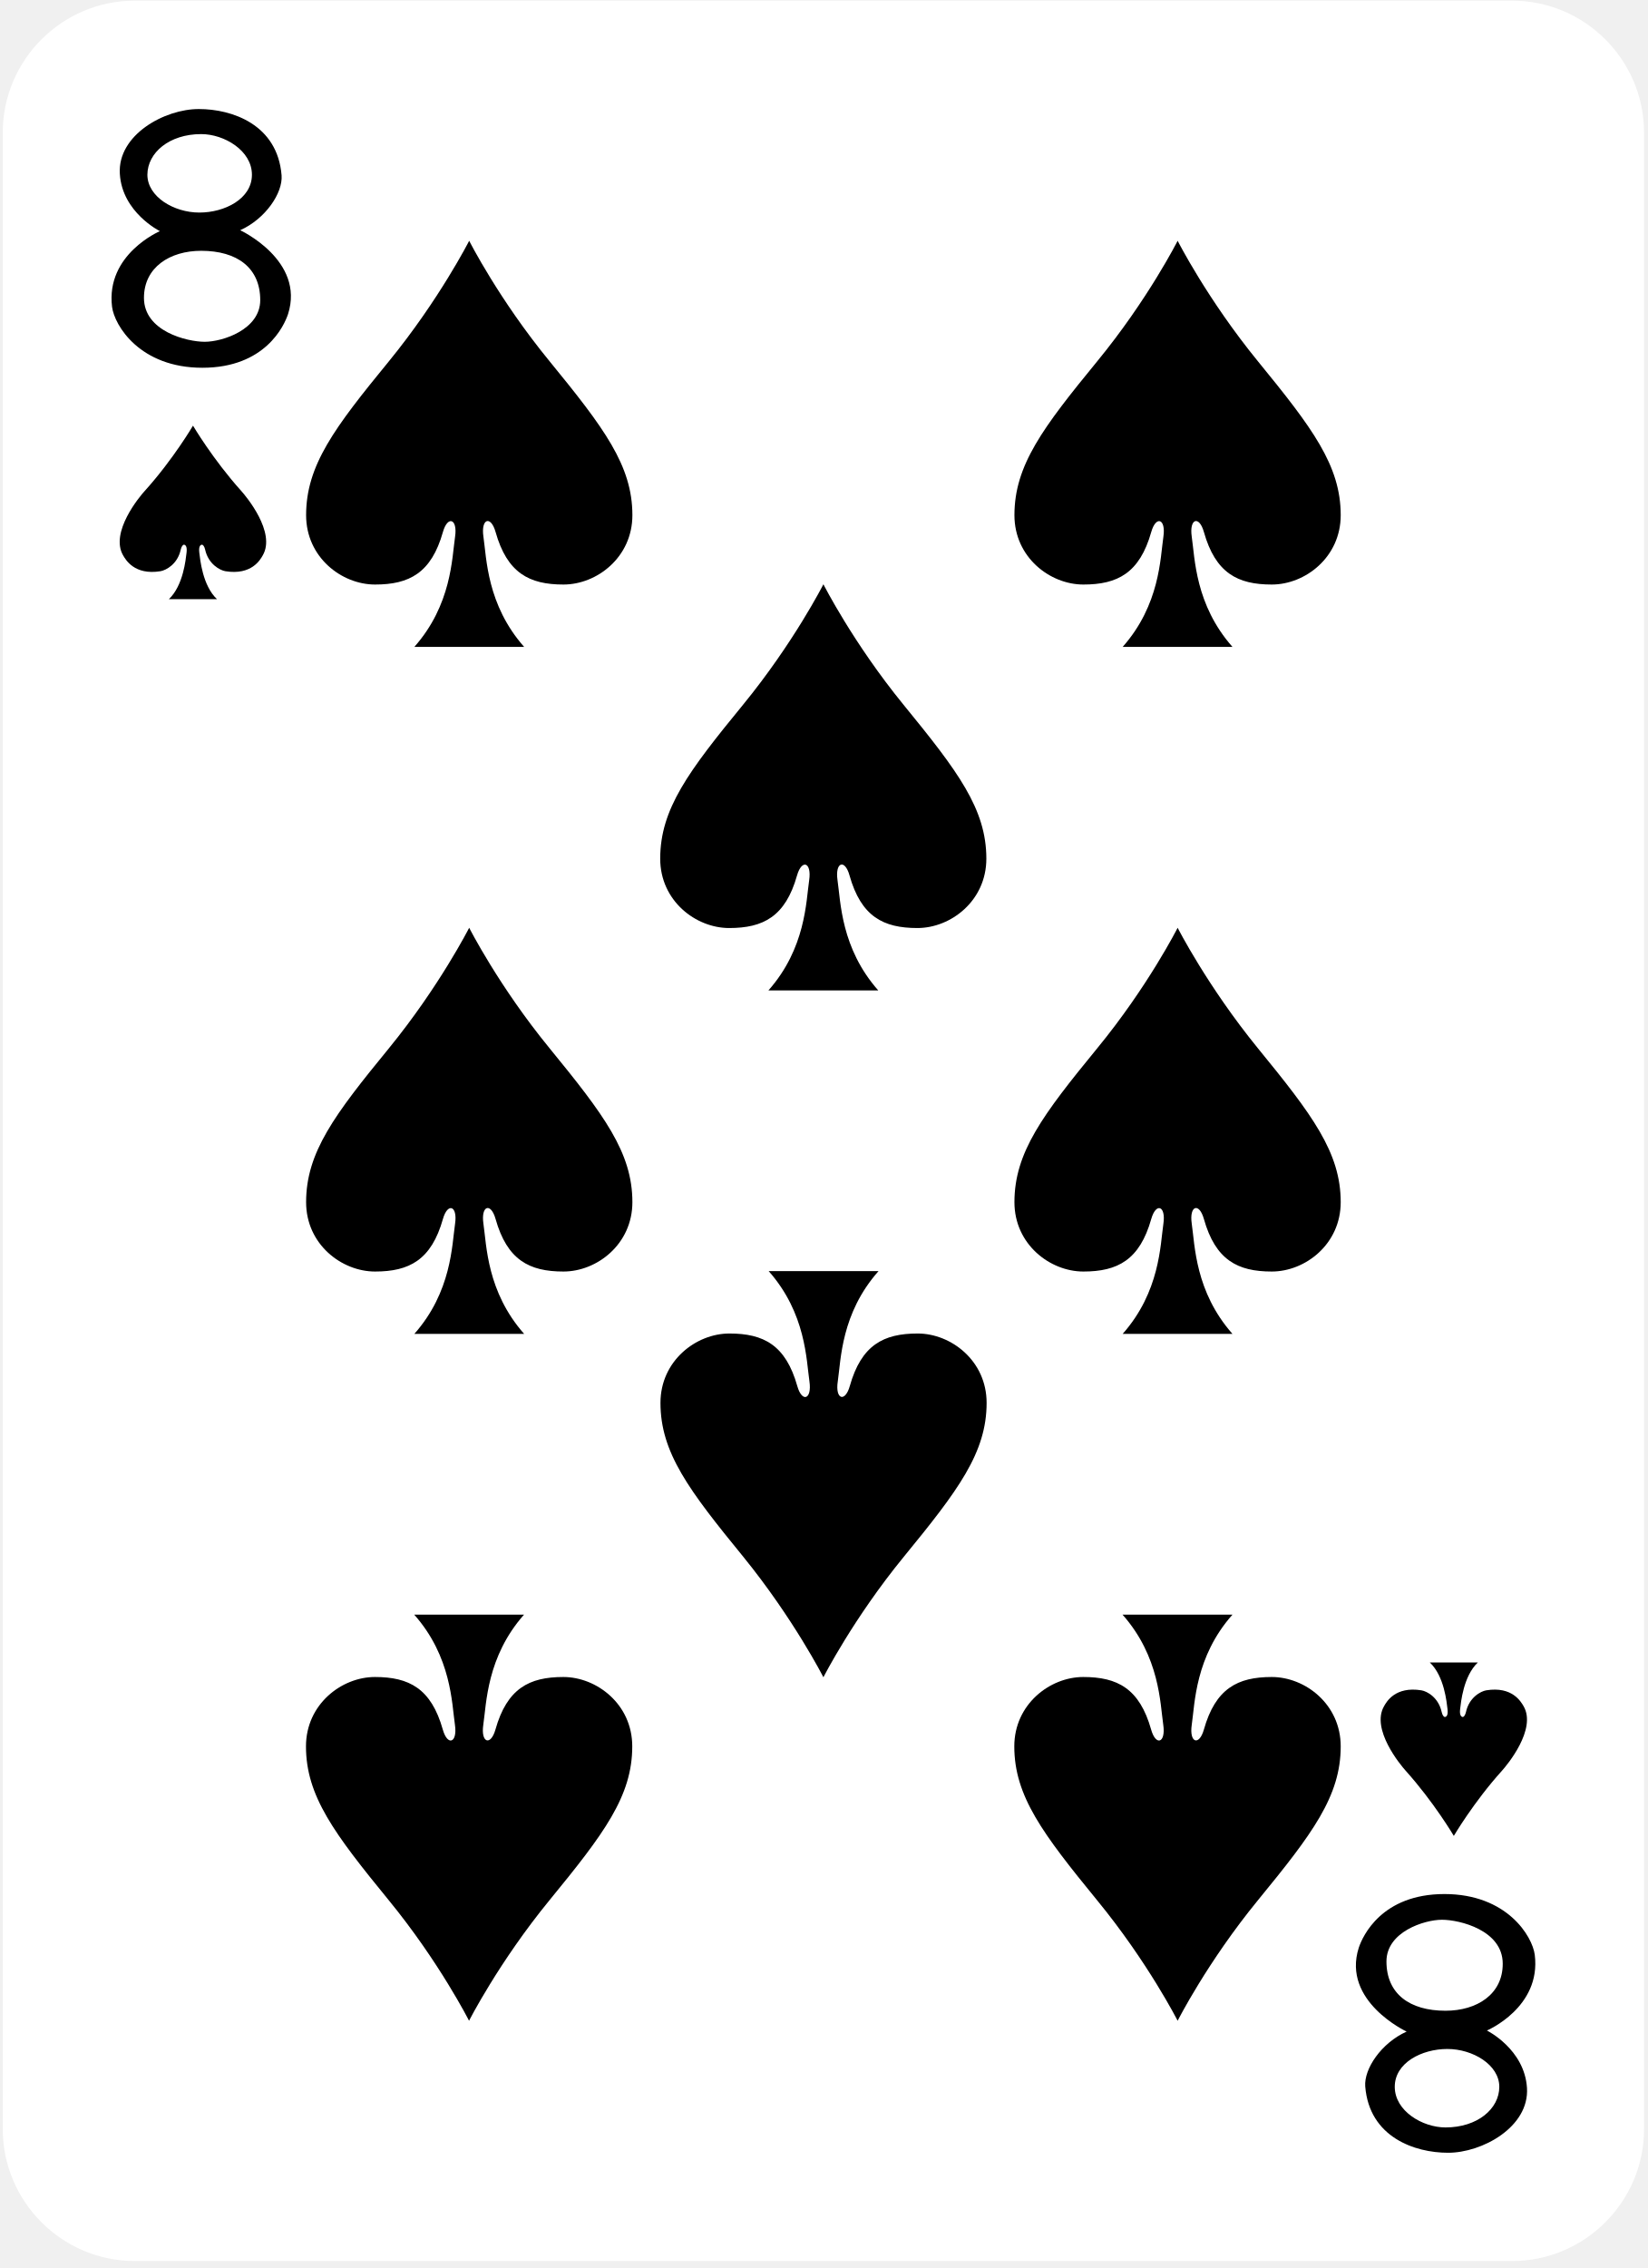
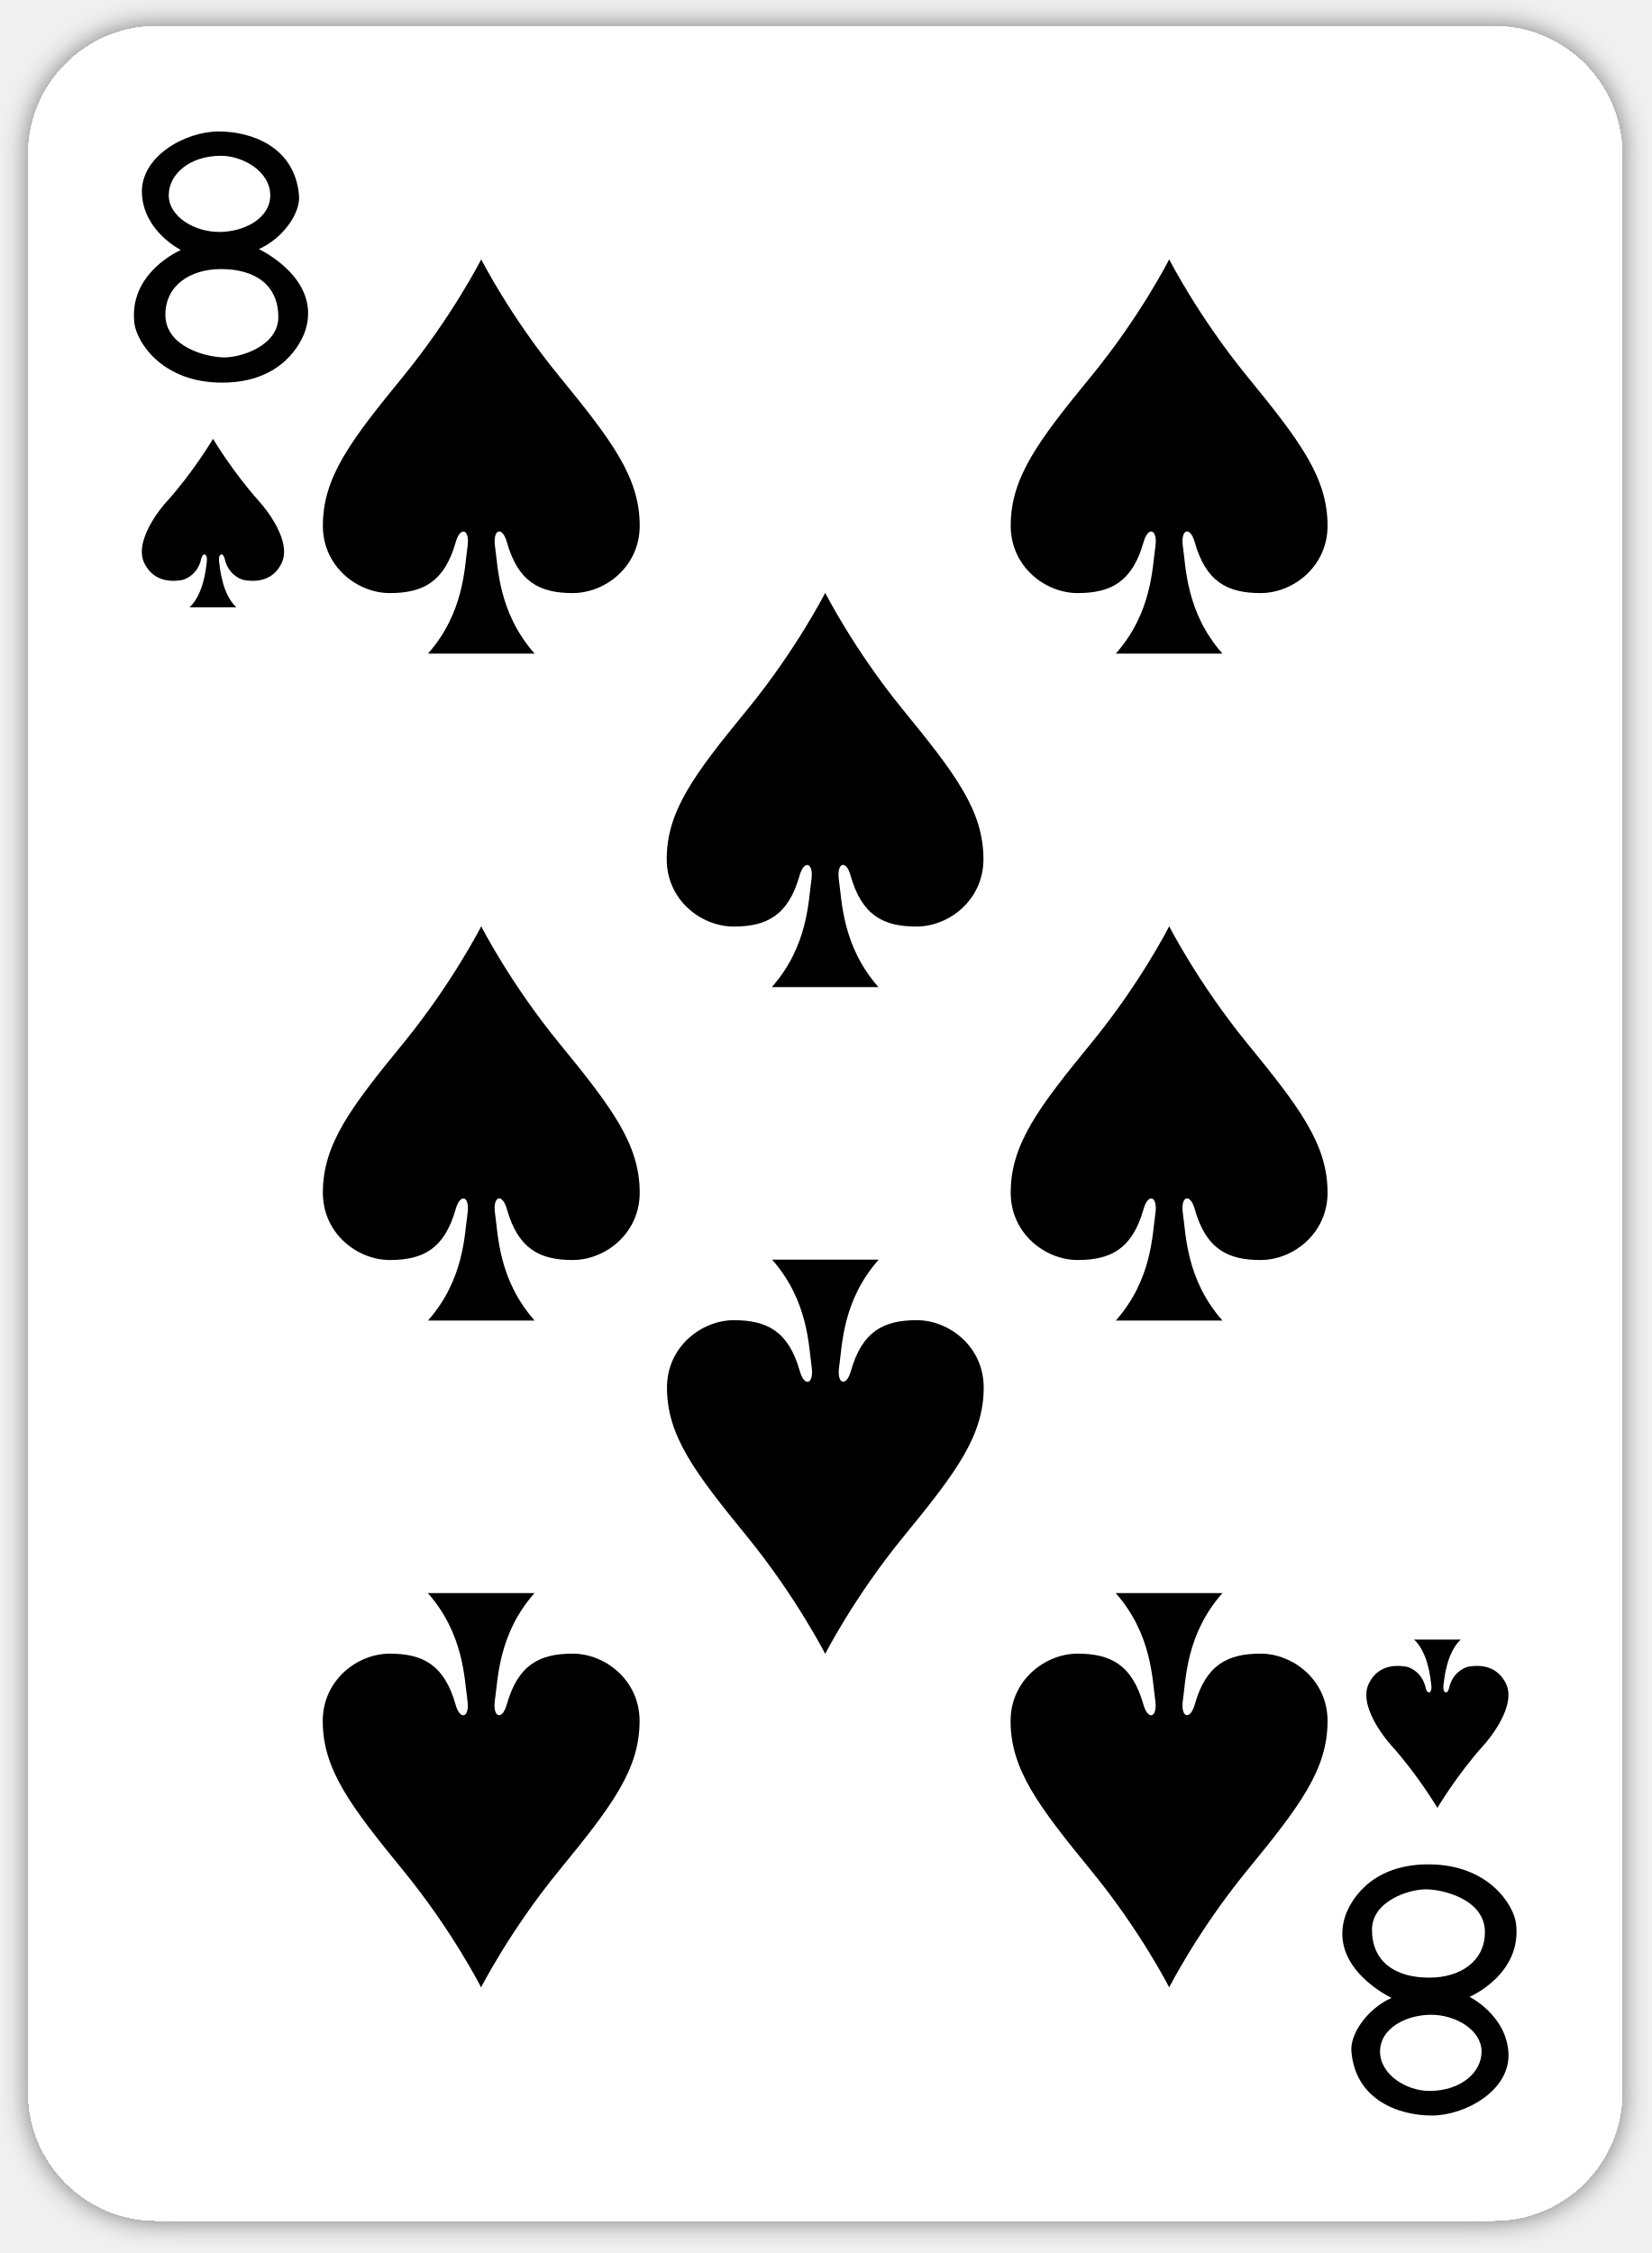
- <svg xmlns="http://www.w3.org/2000/svg" width="125" height="172" viewBox="0 0 125 172" fill="none">
-   <path d="M124.71 161.47C124.71 166.97 120.21 171.47 114.71 171.47H10.21C4.71 171.47 0.21 166.97 0.21 161.47V10.05C0.21 4.55 4.71 0.05 10.21 0.05H114.71C120.21 0.05 124.71 4.55 124.71 10.05V161.47Z" fill="white" />
-   <path fill-rule="evenodd" clip-rule="evenodd" d="M35.59 18.26C35.59 18.26 33.33 22.71 29.5 27.4C25.37 32.44 23.22 35.29 23.22 39.07C23.22 42.27 25.92 44.33 28.45 44.33C31.04 44.33 32.72 43.46 33.6 40.34C33.96 39.08 34.72 39.33 34.52 40.7C34.28 42.33 34.26 45.86 31.43 49.06H39.76C36.93 45.86 36.91 42.33 36.67 40.7C36.47 39.32 37.23 39.07 37.59 40.34C38.47 43.46 40.15 44.33 42.74 44.33C45.28 44.33 47.97 42.26 47.97 39.07C47.97 35.3 45.81 32.44 41.69 27.4C37.84 22.71 35.59 18.26 35.59 18.26Z" fill="black" />
-   <path fill-rule="evenodd" clip-rule="evenodd" d="M89.33 18.26C89.33 18.26 87.08 22.71 83.23 27.4C79.1 32.44 76.95 35.29 76.95 39.07C76.95 42.27 79.65 44.33 82.18 44.33C84.77 44.33 86.45 43.46 87.33 40.34C87.69 39.08 88.45 39.33 88.25 40.7C88.01 42.33 87.99 45.86 85.16 49.06H93.49C90.66 45.86 90.64 42.33 90.4 40.7C90.2 39.32 90.96 39.07 91.32 40.34C92.2 43.46 93.88 44.33 96.47 44.33C99.01 44.33 101.7 42.26 101.7 39.07C101.7 35.3 99.54 32.44 95.42 27.4C91.59 22.71 89.33 18.26 89.33 18.26Z" fill="black" />
-   <path fill-rule="evenodd" clip-rule="evenodd" d="M35.59 70.36C35.59 70.36 33.33 74.81 29.5 79.5C25.37 84.54 23.22 87.4 23.22 91.17C23.22 94.37 25.92 96.43 28.45 96.43C31.04 96.43 32.72 95.56 33.6 92.44C33.96 91.18 34.72 91.43 34.52 92.8C34.28 94.43 34.26 97.96 31.43 101.16H39.76C36.93 97.96 36.91 94.43 36.67 92.8C36.47 91.42 37.23 91.17 37.59 92.44C38.47 95.56 40.15 96.43 42.74 96.43C45.28 96.43 47.97 94.36 47.97 91.17C47.97 87.4 45.81 84.54 41.69 79.5C37.84 74.8 35.59 70.36 35.59 70.36Z" fill="black" />
-   <path fill-rule="evenodd" clip-rule="evenodd" d="M89.33 70.36C89.33 70.36 87.08 74.81 83.23 79.5C79.1 84.54 76.95 87.4 76.95 91.17C76.95 94.37 79.65 96.43 82.18 96.43C84.77 96.43 86.45 95.56 87.33 92.44C87.69 91.18 88.45 91.43 88.25 92.8C88.01 94.43 87.99 97.96 85.16 101.16H93.49C90.66 97.96 90.64 94.43 90.4 92.8C90.2 91.42 90.96 91.17 91.32 92.44C92.2 95.56 93.88 96.43 96.47 96.43C99.01 96.43 101.7 94.36 101.7 91.17C101.7 87.4 99.54 84.54 95.42 79.5C91.59 74.8 89.33 70.36 89.33 70.36Z" fill="black" />
-   <path fill-rule="evenodd" clip-rule="evenodd" d="M89.33 153.25C89.33 153.25 91.58 148.8 95.42 144.11C99.55 139.07 101.7 136.22 101.7 132.44C101.7 129.24 99 127.18 96.47 127.18C93.88 127.18 92.2 128.05 91.32 131.17C90.96 132.43 90.2 132.18 90.4 130.81C90.64 129.19 90.65 125.65 93.49 122.45H85.15C87.98 125.65 88 129.18 88.24 130.81C88.44 132.19 87.68 132.44 87.32 131.17C86.44 128.05 84.76 127.18 82.17 127.18C79.64 127.18 76.94 129.25 76.94 132.44C76.94 136.21 79.1 139.07 83.22 144.11C87.07 148.8 89.33 153.25 89.33 153.25Z" fill="black" />
-   <path fill-rule="evenodd" clip-rule="evenodd" d="M35.58 153.25C35.58 153.25 37.84 148.8 41.68 144.11C45.81 139.07 47.96 136.22 47.96 132.44C47.96 129.24 45.26 127.18 42.73 127.18C40.14 127.18 38.46 128.05 37.58 131.17C37.22 132.43 36.46 132.18 36.66 130.81C36.9 129.19 36.92 125.65 39.75 122.45H31.42C34.25 125.65 34.27 129.18 34.51 130.81C34.71 132.19 33.95 132.44 33.59 131.17C32.71 128.05 31.03 127.18 28.44 127.18C25.91 127.18 23.21 129.25 23.21 132.44C23.21 136.21 25.37 139.07 29.49 144.11C33.33 148.8 35.58 153.25 35.58 153.25Z" fill="black" />
-   <path fill-rule="evenodd" clip-rule="evenodd" d="M62.46 44.31C62.46 44.31 60.2 48.76 56.36 53.45C52.23 58.49 50.08 61.35 50.08 65.12C50.08 68.32 52.78 70.38 55.31 70.38C57.9 70.38 59.58 69.51 60.46 66.39C60.82 65.13 61.58 65.38 61.38 66.75C61.14 68.38 61.12 71.91 58.29 75.11H66.62C63.79 71.91 63.77 68.38 63.53 66.75C63.33 65.37 64.09 65.12 64.44 66.39C65.32 69.51 67 70.38 69.59 70.38C72.13 70.38 74.82 68.31 74.82 65.12C74.82 61.35 72.66 58.49 68.54 53.45C64.71 48.76 62.46 44.31 62.46 44.31Z" fill="black" />
-   <path fill-rule="evenodd" clip-rule="evenodd" d="M62.46 127.2C62.46 127.2 64.72 122.75 68.56 118.06C72.69 113.02 74.84 110.16 74.84 106.39C74.84 103.19 72.14 101.13 69.61 101.13C67.02 101.13 65.34 102 64.46 105.12C64.1 106.38 63.34 106.13 63.55 104.76C63.79 103.13 63.8 99.6 66.64 96.4H58.31C61.14 99.6 61.16 103.13 61.4 104.76C61.6 106.14 60.84 106.39 60.48 105.12C59.6 102 57.92 101.13 55.33 101.13C52.8 101.13 50.1 103.2 50.1 106.39C50.1 110.16 52.26 113.02 56.38 118.06C60.2 122.76 62.46 127.2 62.46 127.2Z" fill="black" />
-   <path fill-rule="evenodd" clip-rule="evenodd" d="M15.26 19.02C17.99 19.02 19.74 20.31 19.74 22.76C19.74 25 16.87 25.92 15.53 25.92C14.19 25.92 10.92 25.13 10.92 22.59C10.92 20.27 12.89 19.02 15.26 19.02ZM15.26 10.17C17.01 10.17 19.11 11.42 19.11 13.25C19.11 15.08 17.05 16.12 15.12 16.12C13.19 16.12 11.18 14.92 11.18 13.25C11.19 11.58 12.84 10.17 15.26 10.17ZM12.13 17.53C12.13 17.53 8.01 19.28 8.5 23.27C8.68 24.68 10.61 27.89 15.35 27.89C20.1 27.89 21.55 24.72 21.85 23.82C23.15 19.75 18.22 17.46 18.22 17.46C20.15 16.59 21.46 14.63 21.36 13.3C21.05 9.43 17.59 8.27 15.09 8.27C12.5 8.26 8.91 10.22 9.09 13.18C9.26 16.11 12.13 17.53 12.13 17.53Z" fill="black" />
-   <path fill-rule="evenodd" clip-rule="evenodd" d="M109.65 152.49C106.92 152.49 105.17 151.2 105.17 148.75C105.17 146.51 108.04 145.59 109.38 145.59C110.72 145.59 113.99 146.38 113.99 148.92C114 151.24 112.03 152.49 109.65 152.49ZM109.65 161.34C107.9 161.34 105.8 160.09 105.8 158.26C105.8 156.43 107.86 155.39 109.79 155.39C111.72 155.39 113.73 156.59 113.73 158.26C113.73 159.93 112.07 161.34 109.65 161.34ZM112.79 153.99C112.79 153.99 116.92 152.24 116.42 148.25C116.24 146.84 114.31 143.64 109.57 143.64C104.82 143.64 103.37 146.81 103.07 147.71C101.77 151.78 106.7 154.07 106.7 154.07C104.77 154.94 103.46 156.9 103.56 158.23C103.87 162.09 107.33 163.26 109.83 163.26C112.42 163.27 116.01 161.31 115.83 158.35C115.65 155.4 112.79 153.99 112.79 153.99Z" fill="black" />
-   <path d="M12.81 45.44C13.91 44.4 14.09 42.4 14.15 41.92C14.21 41.44 14.07 41.33 13.97 41.31C13.87 41.29 13.76 41.46 13.71 41.68C13.47 42.79 12.59 43.25 12.17 43.32C10.19 43.64 9.53 42.44 9.34 42.12C8.32 40.37 10.6 37.64 10.99 37.22C13.13 34.85 14.64 32.28 14.64 32.28C14.64 32.28 16.15 34.84 18.29 37.22C18.67 37.64 20.95 40.37 19.93 42.12C19.75 42.44 19.09 43.64 17.1 43.32C16.68 43.25 15.8 42.78 15.56 41.68C15.51 41.45 15.4 41.29 15.3 41.31C15.2 41.33 15.06 41.43 15.12 41.92C15.18 42.4 15.36 44.41 16.46 45.44H12.81Z" fill="black" />
-   <path d="M112.1 126.08C111 127.12 110.82 129.12 110.76 129.6C110.7 130.08 110.84 130.19 110.94 130.21C111.04 130.23 111.15 130.06 111.2 129.84C111.44 128.73 112.32 128.26 112.74 128.19C114.72 127.87 115.38 129.07 115.57 129.39C116.59 131.14 114.31 133.87 113.93 134.29C111.79 136.66 110.28 139.23 110.28 139.23C110.28 139.23 108.77 136.67 106.63 134.29C106.25 133.87 103.97 131.14 104.99 129.39C105.17 129.07 105.83 127.87 107.82 128.19C108.25 128.26 109.12 128.73 109.36 129.84C109.41 130.07 109.52 130.23 109.62 130.21C109.72 130.19 109.86 130.09 109.8 129.6C109.74 129.12 109.56 127.11 108.46 126.08H112.1Z" fill="black" />
+ <svg xmlns="http://www.w3.org/2000/svg" width="129" height="176" viewBox="0 0 129 176" fill="none">
+   <g filter="url(#filter0_d)">
+     <path d="M126.71 163.47C126.71 168.97 122.21 173.47 116.71 173.47H12.21C6.71 173.47 2.21 168.97 2.21 163.47V12.05C2.21 6.55 6.71 2.05 12.21 2.05H116.71C122.21 2.05 126.71 6.55 126.71 12.05V163.47Z" fill="white" />
+     <path fill-rule="evenodd" clip-rule="evenodd" d="M37.59 20.26C37.59 20.26 35.33 24.71 31.5 29.4C27.37 34.44 25.22 37.29 25.22 41.07C25.22 44.27 27.92 46.33 30.45 46.33C33.04 46.33 34.72 45.46 35.6 42.34C35.96 41.08 36.72 41.33 36.52 42.7C36.28 44.33 36.26 47.86 33.43 51.06H41.76C38.93 47.86 38.91 44.33 38.67 42.7C38.47 41.32 39.23 41.07 39.59 42.34C40.47 45.46 42.15 46.33 44.74 46.33C47.28 46.33 49.97 44.26 49.97 41.07C49.97 37.3 47.81 34.44 43.69 29.4C39.84 24.71 37.59 20.26 37.59 20.26Z" fill="black" />
+     <path fill-rule="evenodd" clip-rule="evenodd" d="M91.33 20.26C91.33 20.26 89.08 24.71 85.23 29.4C81.1 34.44 78.95 37.29 78.95 41.07C78.95 44.27 81.65 46.33 84.18 46.33C86.77 46.33 88.45 45.46 89.33 42.34C89.69 41.08 90.45 41.33 90.25 42.7C90.01 44.33 89.99 47.86 87.16 51.06H95.49C92.66 47.86 92.64 44.33 92.4 42.7C92.2 41.32 92.96 41.07 93.32 42.34C94.2 45.46 95.88 46.33 98.47 46.33C101.01 46.33 103.7 44.26 103.7 41.07C103.7 37.3 101.54 34.44 97.42 29.4C93.59 24.71 91.33 20.26 91.33 20.26Z" fill="black" />
+     <path fill-rule="evenodd" clip-rule="evenodd" d="M37.59 72.36C37.59 72.36 35.33 76.81 31.5 81.5C27.37 86.54 25.22 89.4 25.22 93.17C25.22 96.37 27.92 98.43 30.45 98.43C33.04 98.43 34.72 97.56 35.6 94.44C35.96 93.18 36.72 93.43 36.52 94.8C36.28 96.43 36.26 99.96 33.43 103.16H41.76C38.93 99.96 38.91 96.43 38.67 94.8C38.47 93.42 39.23 93.17 39.59 94.44C40.47 97.56 42.15 98.43 44.74 98.43C47.28 98.43 49.97 96.36 49.97 93.17C49.97 89.4 47.81 86.54 43.69 81.5C39.84 76.8 37.59 72.36 37.59 72.36Z" fill="black" />
+     <path fill-rule="evenodd" clip-rule="evenodd" d="M91.33 72.36C91.33 72.36 89.08 76.81 85.23 81.5C81.1 86.54 78.95 89.4 78.95 93.17C78.95 96.37 81.65 98.43 84.18 98.43C86.77 98.43 88.45 97.56 89.33 94.44C89.69 93.18 90.45 93.43 90.25 94.8C90.01 96.43 89.99 99.96 87.16 103.16H95.49C92.66 99.96 92.64 96.43 92.4 94.8C92.2 93.42 92.96 93.17 93.32 94.44C94.2 97.56 95.88 98.43 98.47 98.43C101.01 98.43 103.7 96.36 103.7 93.17C103.7 89.4 101.54 86.54 97.42 81.5C93.59 76.8 91.33 72.36 91.33 72.36Z" fill="black" />
+     <path fill-rule="evenodd" clip-rule="evenodd" d="M91.33 155.25C91.33 155.25 93.58 150.8 97.42 146.11C101.55 141.07 103.7 138.22 103.7 134.44C103.7 131.24 101 129.18 98.47 129.18C95.88 129.18 94.2 130.05 93.32 133.17C92.96 134.43 92.2 134.18 92.4 132.81C92.64 131.19 92.65 127.65 95.49 124.45H87.15C89.98 127.65 90 131.18 90.24 132.81C90.44 134.19 89.68 134.44 89.32 133.17C88.44 130.05 86.76 129.18 84.17 129.18C81.64 129.18 78.94 131.25 78.94 134.44C78.94 138.21 81.1 141.07 85.22 146.11C89.07 150.8 91.33 155.25 91.33 155.25Z" fill="black" />
+     <path fill-rule="evenodd" clip-rule="evenodd" d="M37.58 155.25C37.58 155.25 39.84 150.8 43.68 146.11C47.81 141.07 49.96 138.22 49.96 134.44C49.96 131.24 47.26 129.18 44.73 129.18C42.14 129.18 40.46 130.05 39.58 133.17C39.22 134.43 38.46 134.18 38.66 132.81C38.9 131.19 38.92 127.65 41.75 124.45H33.42C36.25 127.65 36.27 131.18 36.51 132.81C36.71 134.19 35.95 134.44 35.59 133.17C34.71 130.05 33.03 129.18 30.44 129.18C27.91 129.18 25.21 131.25 25.21 134.44C25.21 138.21 27.37 141.07 31.49 146.11C35.33 150.8 37.58 155.25 37.58 155.25Z" fill="black" />
+     <path fill-rule="evenodd" clip-rule="evenodd" d="M64.46 46.31C64.46 46.31 62.2 50.76 58.36 55.45C54.23 60.49 52.08 63.35 52.08 67.12C52.08 70.32 54.78 72.38 57.31 72.38C59.9 72.38 61.58 71.51 62.46 68.39C62.82 67.13 63.58 67.38 63.38 68.75C63.14 70.38 63.12 73.91 60.29 77.11H68.62C65.79 73.91 65.77 70.38 65.53 68.75C65.33 67.37 66.09 67.12 66.44 68.39C67.32 71.51 69 72.38 71.59 72.38C74.13 72.38 76.82 70.31 76.82 67.12C76.82 63.35 74.66 60.49 70.54 55.45C66.71 50.76 64.46 46.31 64.46 46.31Z" fill="black" />
+     <path fill-rule="evenodd" clip-rule="evenodd" d="M64.46 129.2C64.46 129.2 66.72 124.75 70.56 120.06C74.69 115.02 76.84 112.16 76.84 108.39C76.84 105.19 74.14 103.13 71.61 103.13C69.02 103.13 67.34 104 66.46 107.12C66.1 108.38 65.34 108.13 65.55 106.76C65.79 105.13 65.8 101.6 68.64 98.4H60.31C63.14 101.6 63.16 105.13 63.4 106.76C63.6 108.14 62.84 108.39 62.48 107.12C61.6 104 59.92 103.13 57.33 103.13C54.8 103.13 52.1 105.2 52.1 108.39C52.1 112.16 54.26 115.02 58.38 120.06C62.2 124.76 64.46 129.2 64.46 129.2Z" fill="black" />
+     <path fill-rule="evenodd" clip-rule="evenodd" d="M17.26 21.02C19.99 21.02 21.74 22.31 21.74 24.76C21.74 27 18.87 27.92 17.53 27.92C16.19 27.92 12.92 27.13 12.92 24.59C12.92 22.27 14.89 21.02 17.26 21.02ZM17.26 12.17C19.01 12.17 21.11 13.42 21.11 15.25C21.11 17.08 19.05 18.12 17.12 18.12C15.19 18.12 13.18 16.92 13.18 15.25C13.19 13.58 14.84 12.17 17.26 12.17ZM14.13 19.53C14.13 19.53 10.01 21.28 10.5 25.27C10.68 26.68 12.61 29.89 17.35 29.89C22.1 29.89 23.55 26.72 23.85 25.82C25.15 21.75 20.22 19.46 20.22 19.46C22.15 18.59 23.46 16.63 23.36 15.3C23.05 11.43 19.59 10.27 17.09 10.27C14.5 10.26 10.91 12.22 11.09 15.18C11.26 18.11 14.13 19.53 14.13 19.53Z" fill="black" />
+     <path fill-rule="evenodd" clip-rule="evenodd" d="M111.65 154.49C108.92 154.49 107.17 153.2 107.17 150.75C107.17 148.51 110.04 147.59 111.38 147.59C112.72 147.59 115.99 148.38 115.99 150.92C116 153.24 114.03 154.49 111.65 154.49ZM111.65 163.34C109.9 163.34 107.8 162.09 107.8 160.26C107.8 158.43 109.86 157.39 111.79 157.39C113.72 157.39 115.73 158.59 115.73 160.26C115.73 161.93 114.07 163.34 111.65 163.34ZM114.79 155.99C114.79 155.99 118.92 154.24 118.42 150.25C118.24 148.84 116.31 145.64 111.57 145.64C106.82 145.64 105.37 148.81 105.07 149.71C103.77 153.78 108.7 156.07 108.7 156.07C106.77 156.94 105.46 158.9 105.56 160.23C105.87 164.09 109.33 165.26 111.83 165.26C114.42 165.27 118.01 163.31 117.83 160.35C117.65 157.4 114.79 155.99 114.79 155.99Z" fill="black" />
+     <path d="M14.81 47.44C15.91 46.4 16.09 44.4 16.15 43.92C16.21 43.44 16.07 43.33 15.97 43.31C15.87 43.29 15.76 43.46 15.71 43.68C15.47 44.79 14.59 45.25 14.17 45.32C12.19 45.64 11.53 44.44 11.34 44.12C10.32 42.37 12.6 39.64 12.99 39.22C15.13 36.85 16.64 34.28 16.64 34.28C16.64 34.28 18.15 36.84 20.29 39.22C20.67 39.64 22.95 42.37 21.93 44.12C21.75 44.44 21.09 45.64 19.1 45.32C18.68 45.25 17.8 44.78 17.56 43.68C17.51 43.45 17.4 43.29 17.3 43.31C17.2 43.33 17.06 43.43 17.12 43.92C17.18 44.4 17.36 46.41 18.46 47.44H14.81Z" fill="black" />
+     <path d="M114.1 128.08C113 129.12 112.82 131.12 112.76 131.6C112.7 132.08 112.84 132.19 112.94 132.21C113.04 132.23 113.15 132.06 113.2 131.84C113.44 130.73 114.32 130.26 114.74 130.19C116.72 129.87 117.38 131.07 117.57 131.39C118.59 133.14 116.31 135.87 115.93 136.29C113.79 138.66 112.28 141.23 112.28 141.23C112.28 141.23 110.77 138.67 108.63 136.29C108.25 135.87 105.97 133.14 106.99 131.39C107.17 131.07 107.83 129.87 109.82 130.19C110.25 130.26 111.12 130.73 111.36 131.84C111.41 132.07 111.52 132.23 111.62 132.21C111.72 132.19 111.86 132.09 111.8 131.6C111.74 131.12 111.56 129.11 110.46 128.08H114.1Z" fill="black" />
+   </g>
+   <defs>
+     <filter id="filter0_d" x="0.21" y="0.05" width="128.5" height="175.42" filterUnits="userSpaceOnUse" color-interpolation-filters="sRGB">
+       <feFlood flood-opacity="0" result="BackgroundImageFix" />
+       <feColorMatrix in="SourceAlpha" type="matrix" values="0 0 0 0 0 0 0 0 0 0 0 0 0 0 0 0 0 0 127 0" result="hardAlpha" />
+       <feOffset />
+       <feGaussianBlur stdDeviation="1" />
+       <feComposite in2="hardAlpha" operator="out" />
+       <feColorMatrix type="matrix" values="0 0 0 0 0 0 0 0 0 0 0 0 0 0 0 0 0 0 0.5 0" />
+       <feBlend mode="normal" in2="BackgroundImageFix" result="effect1_dropShadow" />
+       <feBlend mode="normal" in="SourceGraphic" in2="effect1_dropShadow" result="shape" />
+     </filter>
+   </defs>
</svg>
